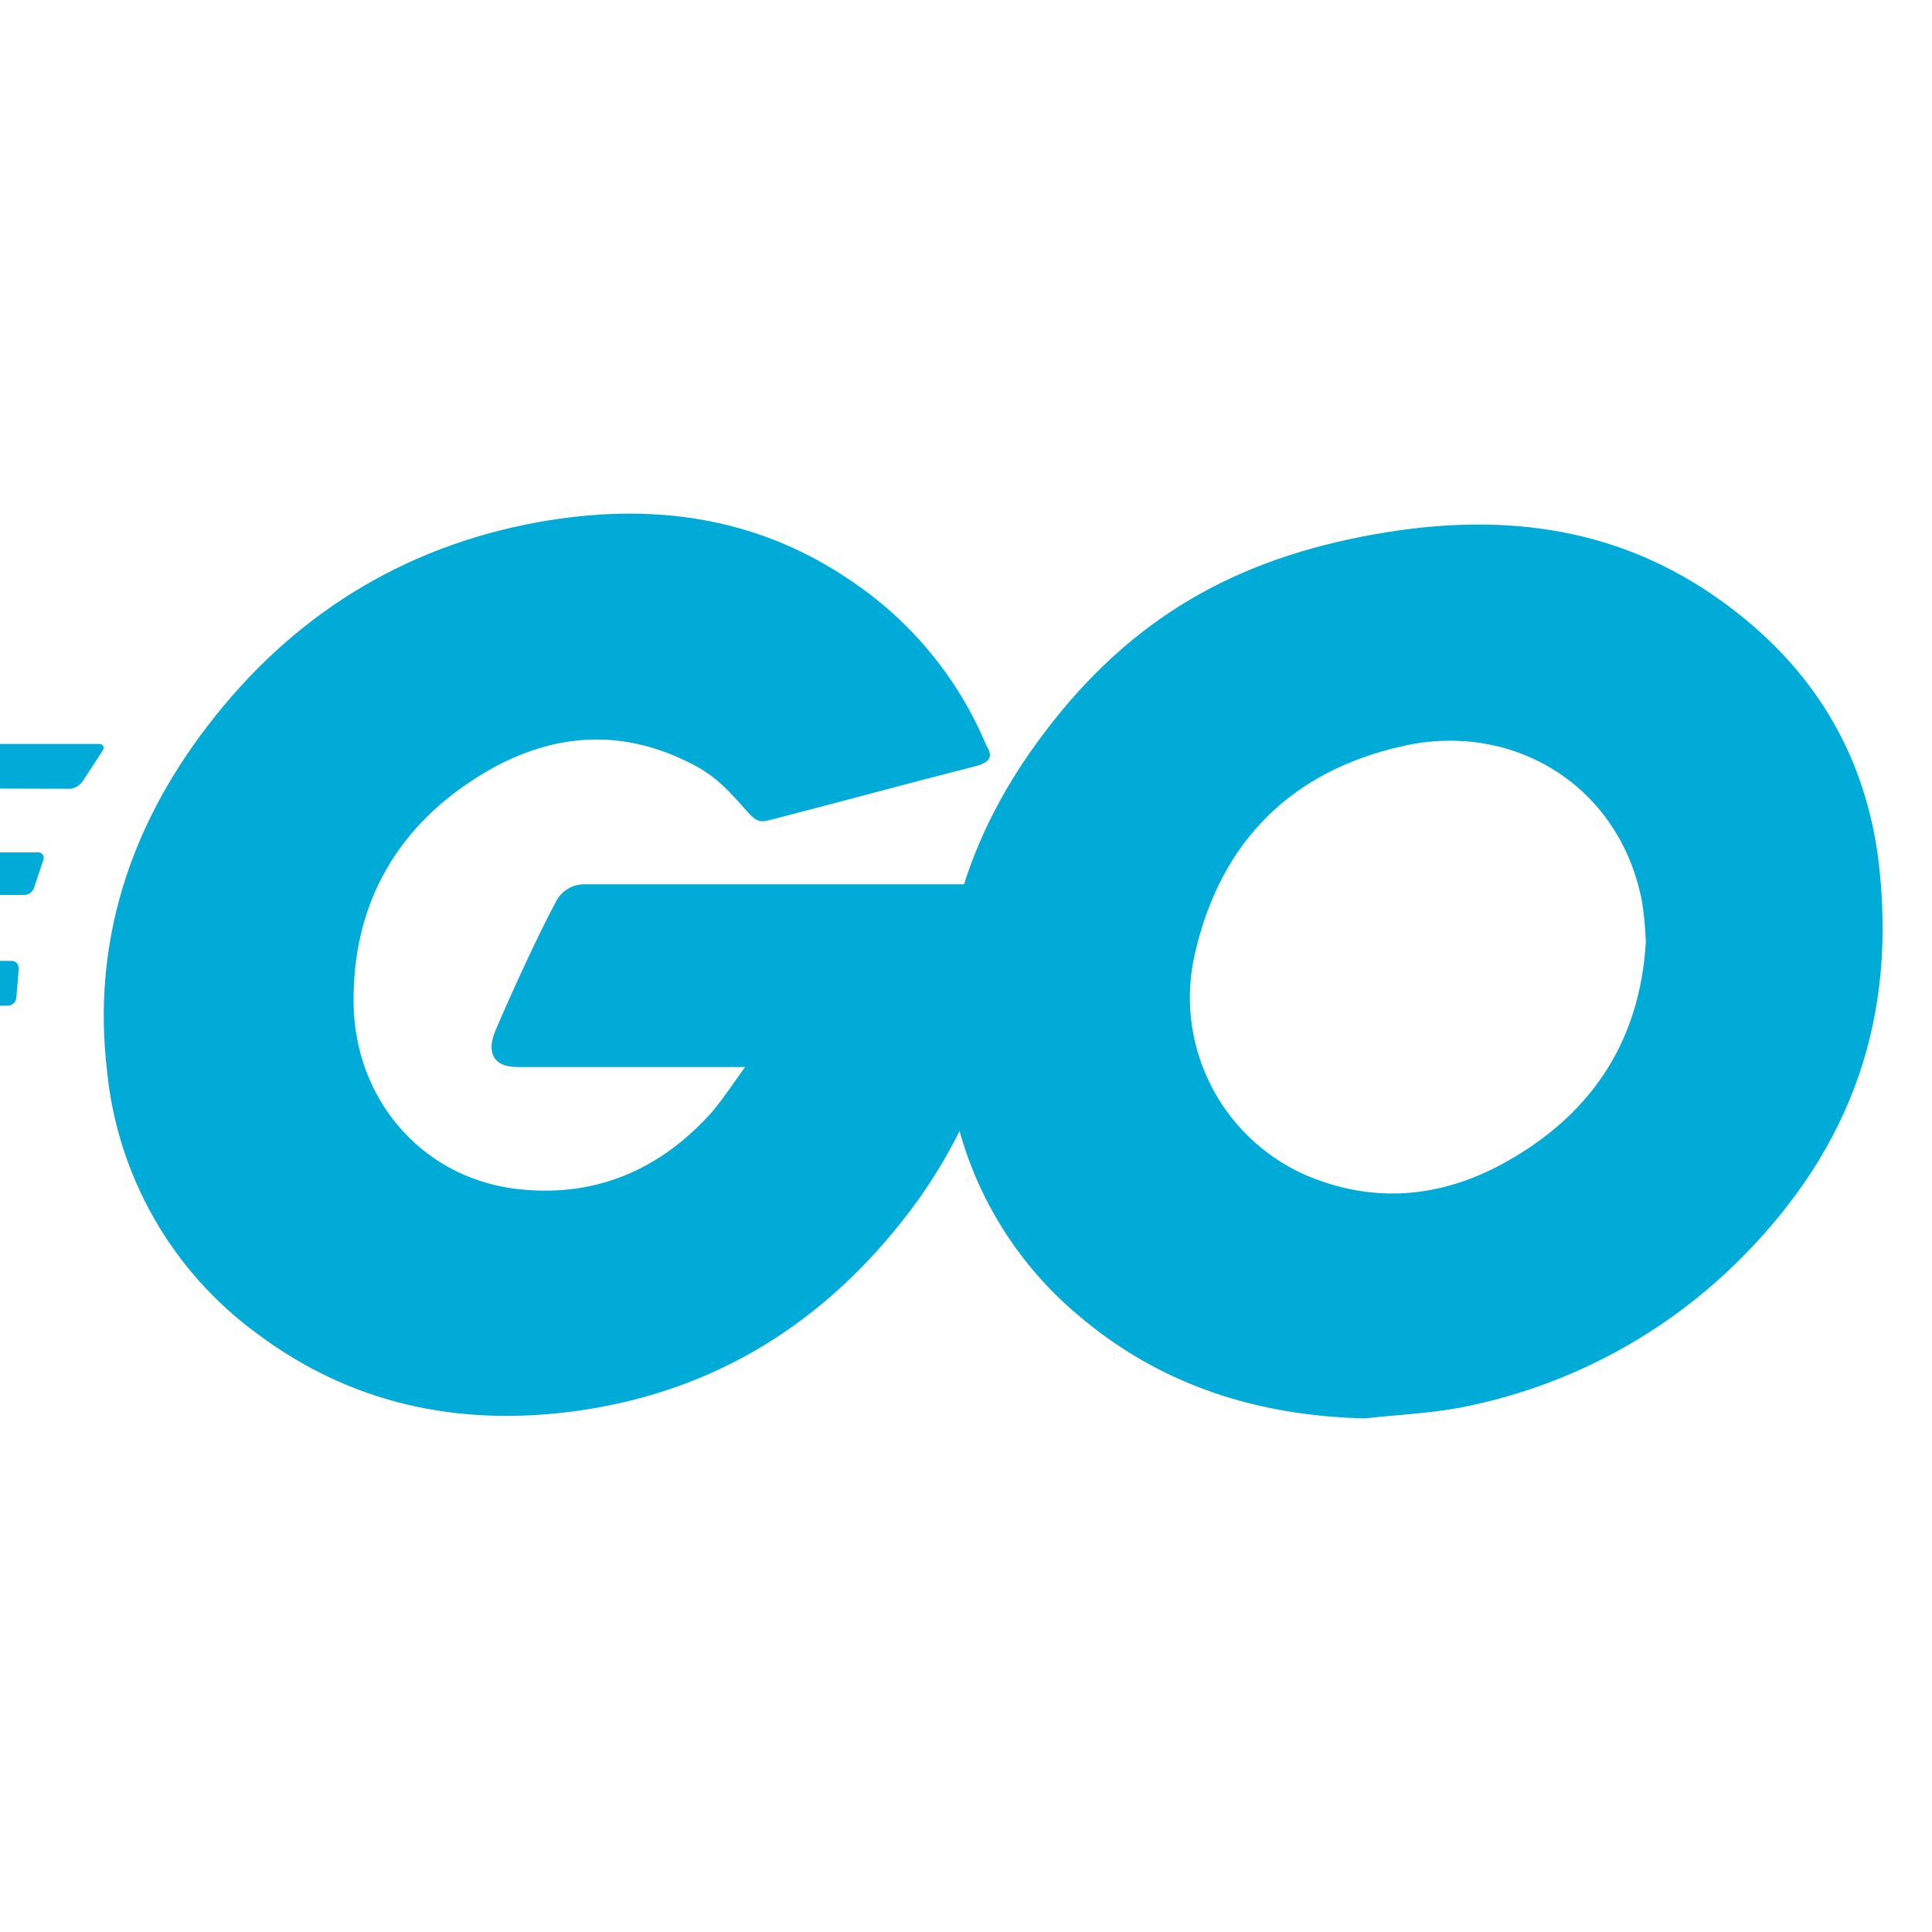
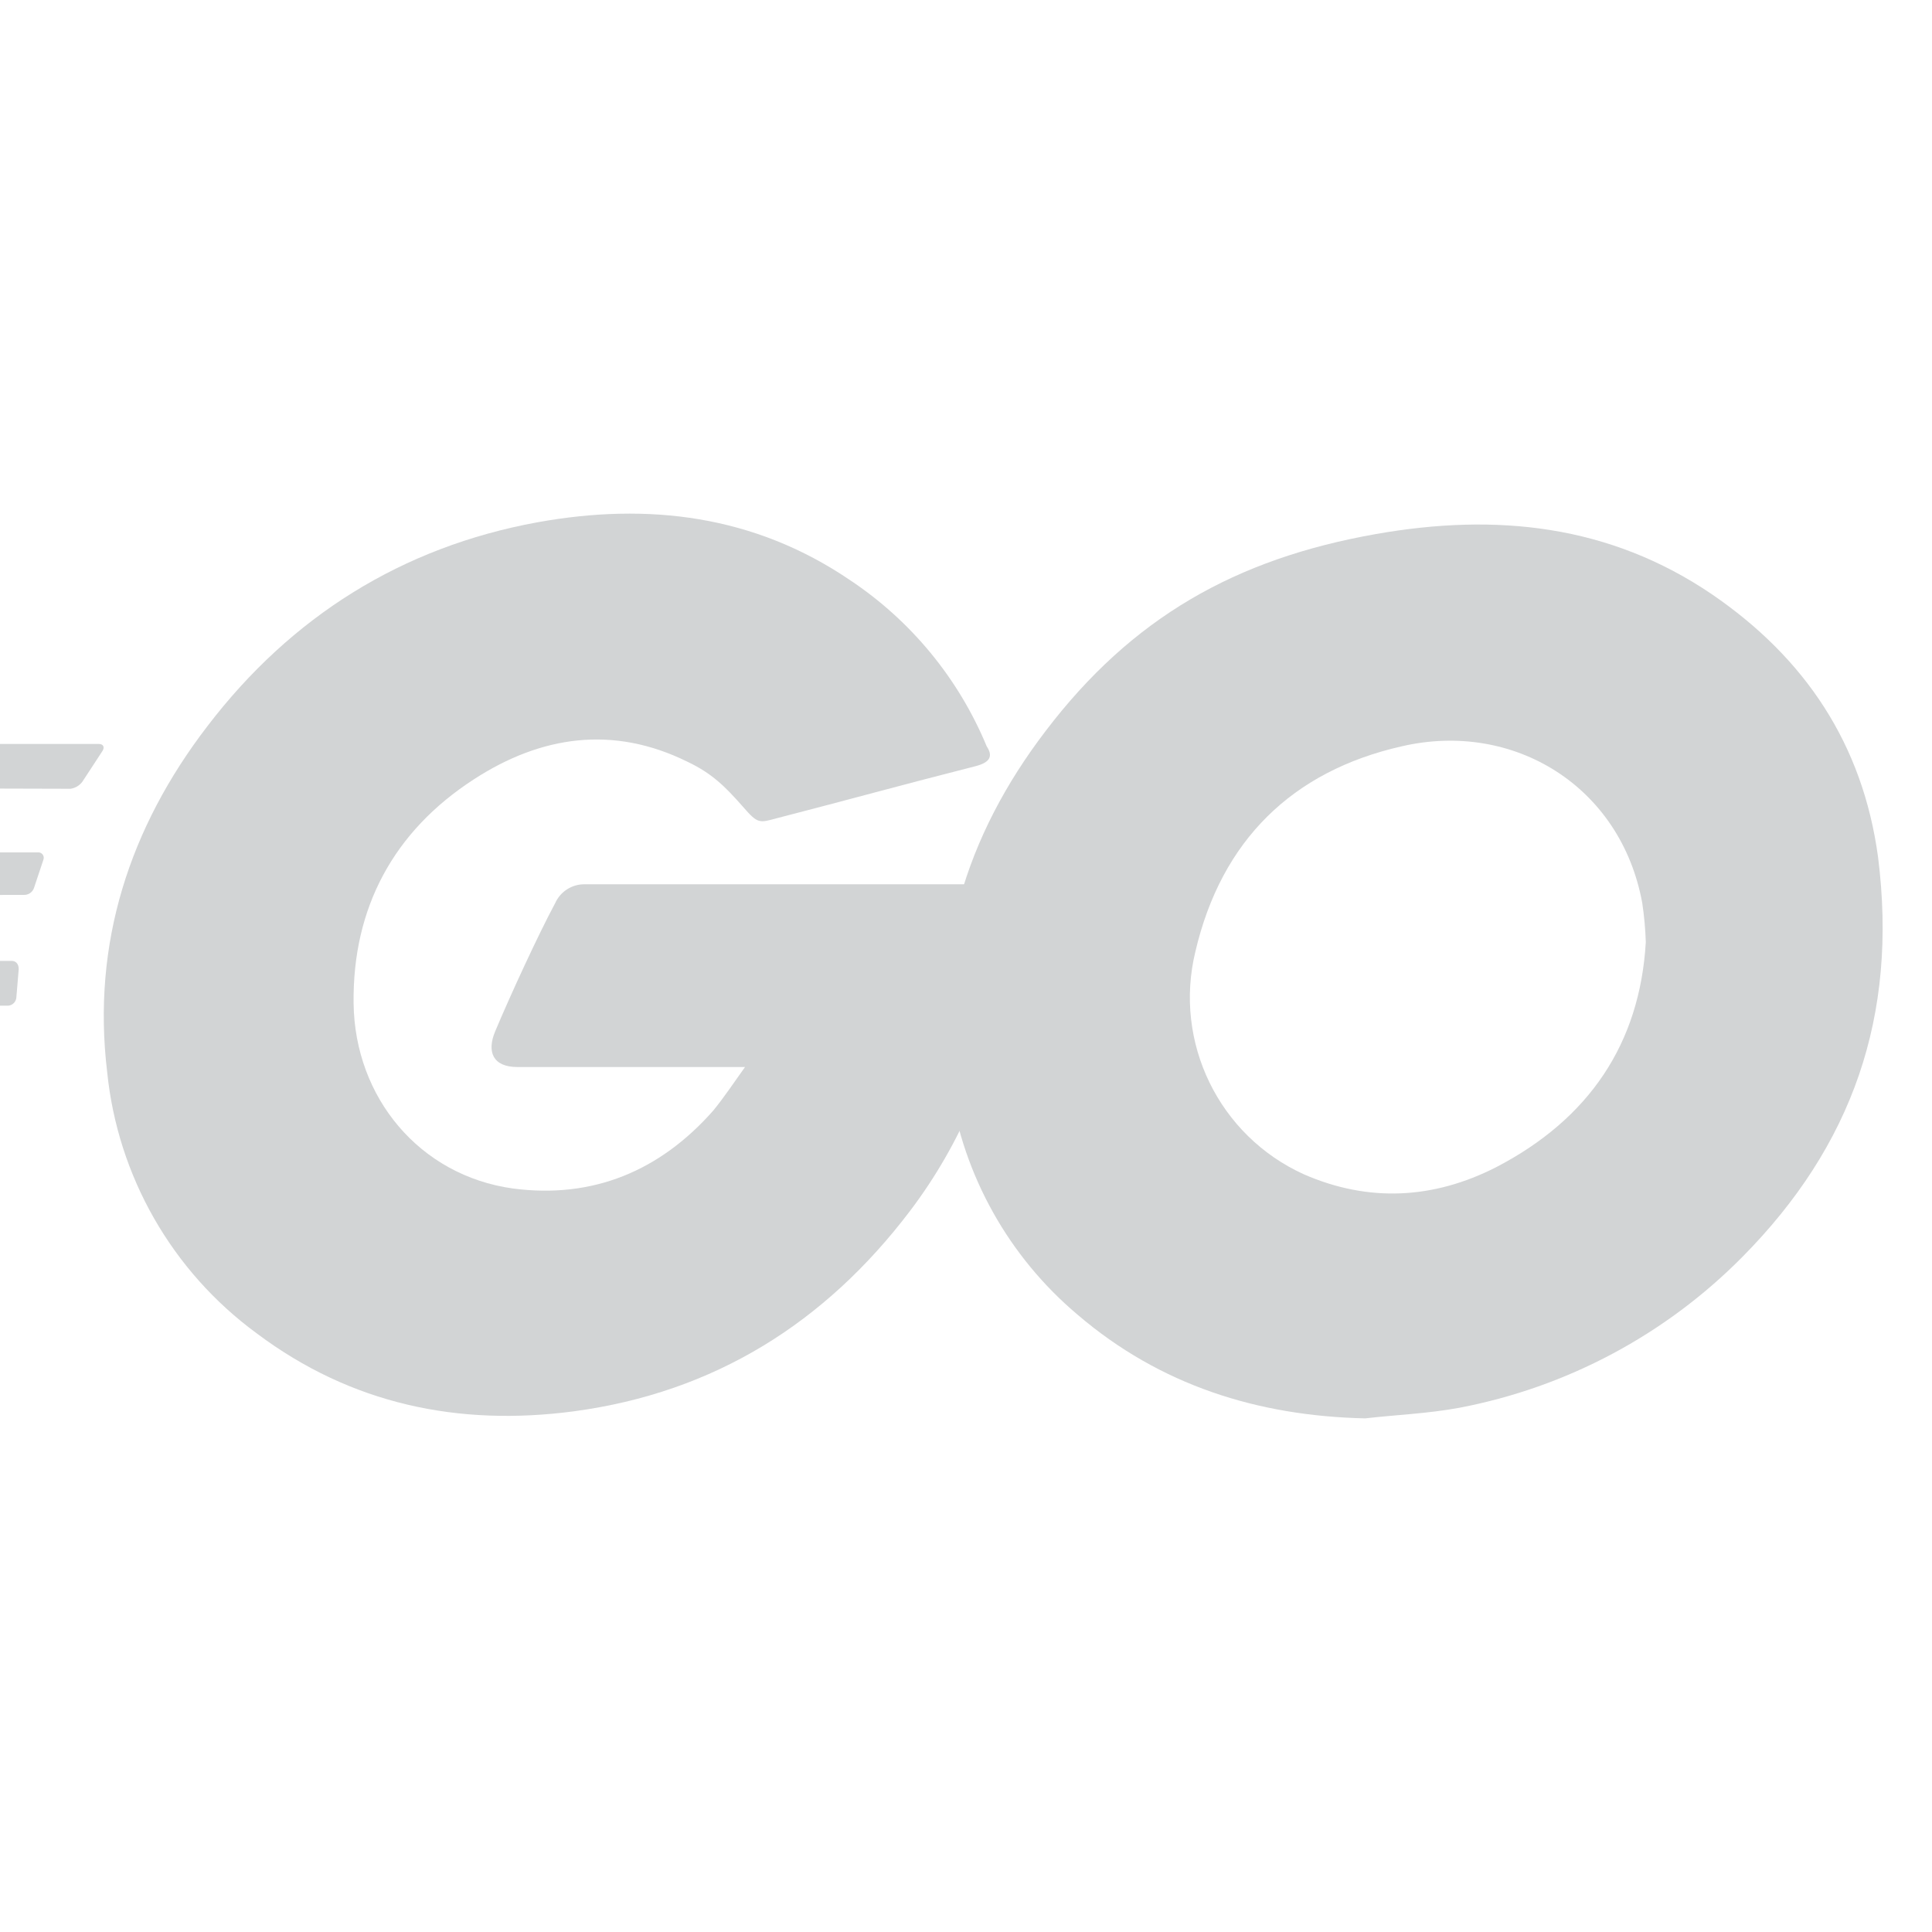
<svg xmlns="http://www.w3.org/2000/svg" viewBox="0 -14.75 254.5 254.5" fill="#000000">
  <g id="SVGRepo_bgCarrier" stroke-width="0" />
  <g id="SVGRepo_tracerCarrier" stroke-linecap="round" stroke-linejoin="round" />
  <g id="SVGRepo_iconCarrier">
-     <path d="M-46.926,89c-.621,0-.777-.311-.466-.777l3.262-4.194a2.225,2.225,0,0,1,1.708-.777H13.026c.621,0,.777.466.466.932l-2.64,4.038a2.367,2.367,0,0,1-1.553.932Z" style="fill:#00acd7" />
-     <path d="M-70.379,103.285c-.621,0-.777-.311-.466-.777l3.262-4.194a2.225,2.225,0,0,1,1.708-.777H4.95a.714.714,0,0,1,.777.932L4.484,102.2a1.358,1.358,0,0,1-1.4.932Z" style="fill:#00acd7" />
-     <path d="M-32.792,117.574c-.621,0-.777-.466-.466-.932l2.174-3.883a2.06,2.06,0,0,1,1.553-.932H1.533c.621,0,.932.466.932,1.087l-.311,3.728a1.167,1.167,0,0,1-1.087,1.087Z" style="fill:#00acd7" />
-     <path d="M128.426,86.2c-9.785,2.485-16.464,4.349-26.093,6.834-2.33.621-2.485.777-4.5-1.553-2.33-2.64-4.038-4.349-7.3-5.9-9.785-4.815-19.259-3.417-28.112,2.33-10.561,6.834-16,16.929-15.842,29.51.155,12.425,8.7,22.676,20.968,24.385,10.561,1.4,19.414-2.33,26.4-10.251,1.4-1.708,2.64-3.572,4.194-5.747H68.163c-3.262,0-4.038-2.019-2.951-4.659,2.019-4.815,5.747-12.891,7.921-16.929a4.194,4.194,0,0,1,3.883-2.485h56.535c-.311,4.194-.311,8.387-.932,12.581a66.239,66.239,0,0,1-12.736,30.442C108.7,159.51,94.1,168.673,75.618,171.158c-15.221,2.019-29.355-.932-41.78-10.251a48.785,48.785,0,0,1-19.725-34.48c-2.019-16.929,2.951-32.15,13.2-45.508C38.342,66.475,52.942,57.312,70.8,54.05c14.6-2.64,28.578-.932,41.159,7.61a48.686,48.686,0,0,1,18.017,21.9C130.911,84.958,130.289,85.735,128.426,86.2Z" style="fill:#00acd7" />
-     <path d="M179.835,172.09c-14.134-.311-27.025-4.349-37.9-13.668a48.711,48.711,0,0,1-16.774-29.976c-2.8-17.551,2.019-33.082,12.581-46.905,11.338-14.91,25.006-22.676,43.488-25.938,15.842-2.8,30.753-1.243,44.265,7.921,12.27,8.387,19.88,19.725,21.9,34.635,2.64,20.968-3.417,38.052-17.861,52.652a71.17,71.17,0,0,1-37.276,19.88C188.067,171.469,183.874,171.624,179.835,172.09ZM216.8,109.343a44.7,44.7,0,0,0-.466-5.125c-2.8-15.376-16.929-24.074-31.684-20.657-14.444,3.262-23.763,12.425-27.18,27.025a25.579,25.579,0,0,0,14.289,29.355c8.542,3.728,17.085,3.262,25.317-.932C209.345,132.64,216.024,122.7,216.8,109.343Z" style="fill:#00acd7" />
+     <path d="M-46.926,89c-.621,0-.777-.311-.466-.777l3.262-4.194a2.225,2.225,0,0,1,1.708-.777H13.026c.621,0,.777.466.466.932l-2.64,4.038a2.367,2.367,0,0,1-1.553.932Z" style="fill:#d2d4d5" />
+     <path d="M-70.379,103.285c-.621,0-.777-.311-.466-.777l3.262-4.194a2.225,2.225,0,0,1,1.708-.777H4.95a.714.714,0,0,1,.777.932L4.484,102.2a1.358,1.358,0,0,1-1.4.932Z" style="fill:#d2d4d5" />
+     <path d="M-32.792,117.574c-.621,0-.777-.466-.466-.932l2.174-3.883a2.06,2.06,0,0,1,1.553-.932H1.533c.621,0,.932.466.932,1.087l-.311,3.728a1.167,1.167,0,0,1-1.087,1.087Z" style="fill:#d2d4d5" />
+     <path d="M128.426,86.2c-9.785,2.485-16.464,4.349-26.093,6.834-2.33.621-2.485.777-4.5-1.553-2.33-2.64-4.038-4.349-7.3-5.9-9.785-4.815-19.259-3.417-28.112,2.33-10.561,6.834-16,16.929-15.842,29.51.155,12.425,8.7,22.676,20.968,24.385,10.561,1.4,19.414-2.33,26.4-10.251,1.4-1.708,2.64-3.572,4.194-5.747H68.163c-3.262,0-4.038-2.019-2.951-4.659,2.019-4.815,5.747-12.891,7.921-16.929a4.194,4.194,0,0,1,3.883-2.485h56.535c-.311,4.194-.311,8.387-.932,12.581a66.239,66.239,0,0,1-12.736,30.442C108.7,159.51,94.1,168.673,75.618,171.158c-15.221,2.019-29.355-.932-41.78-10.251a48.785,48.785,0,0,1-19.725-34.48c-2.019-16.929,2.951-32.15,13.2-45.508C38.342,66.475,52.942,57.312,70.8,54.05c14.6-2.64,28.578-.932,41.159,7.61a48.686,48.686,0,0,1,18.017,21.9C130.911,84.958,130.289,85.735,128.426,86.2Z" style="fill:#d2d4d5" />
+     <path d="M179.835,172.09c-14.134-.311-27.025-4.349-37.9-13.668a48.711,48.711,0,0,1-16.774-29.976c-2.8-17.551,2.019-33.082,12.581-46.905,11.338-14.91,25.006-22.676,43.488-25.938,15.842-2.8,30.753-1.243,44.265,7.921,12.27,8.387,19.88,19.725,21.9,34.635,2.64,20.968-3.417,38.052-17.861,52.652a71.17,71.17,0,0,1-37.276,19.88C188.067,171.469,183.874,171.624,179.835,172.09ZM216.8,109.343a44.7,44.7,0,0,0-.466-5.125c-2.8-15.376-16.929-24.074-31.684-20.657-14.444,3.262-23.763,12.425-27.18,27.025a25.579,25.579,0,0,0,14.289,29.355c8.542,3.728,17.085,3.262,25.317-.932C209.345,132.64,216.024,122.7,216.8,109.343Z" style="fill:#d2d4d5" />
  </g>
</svg>
